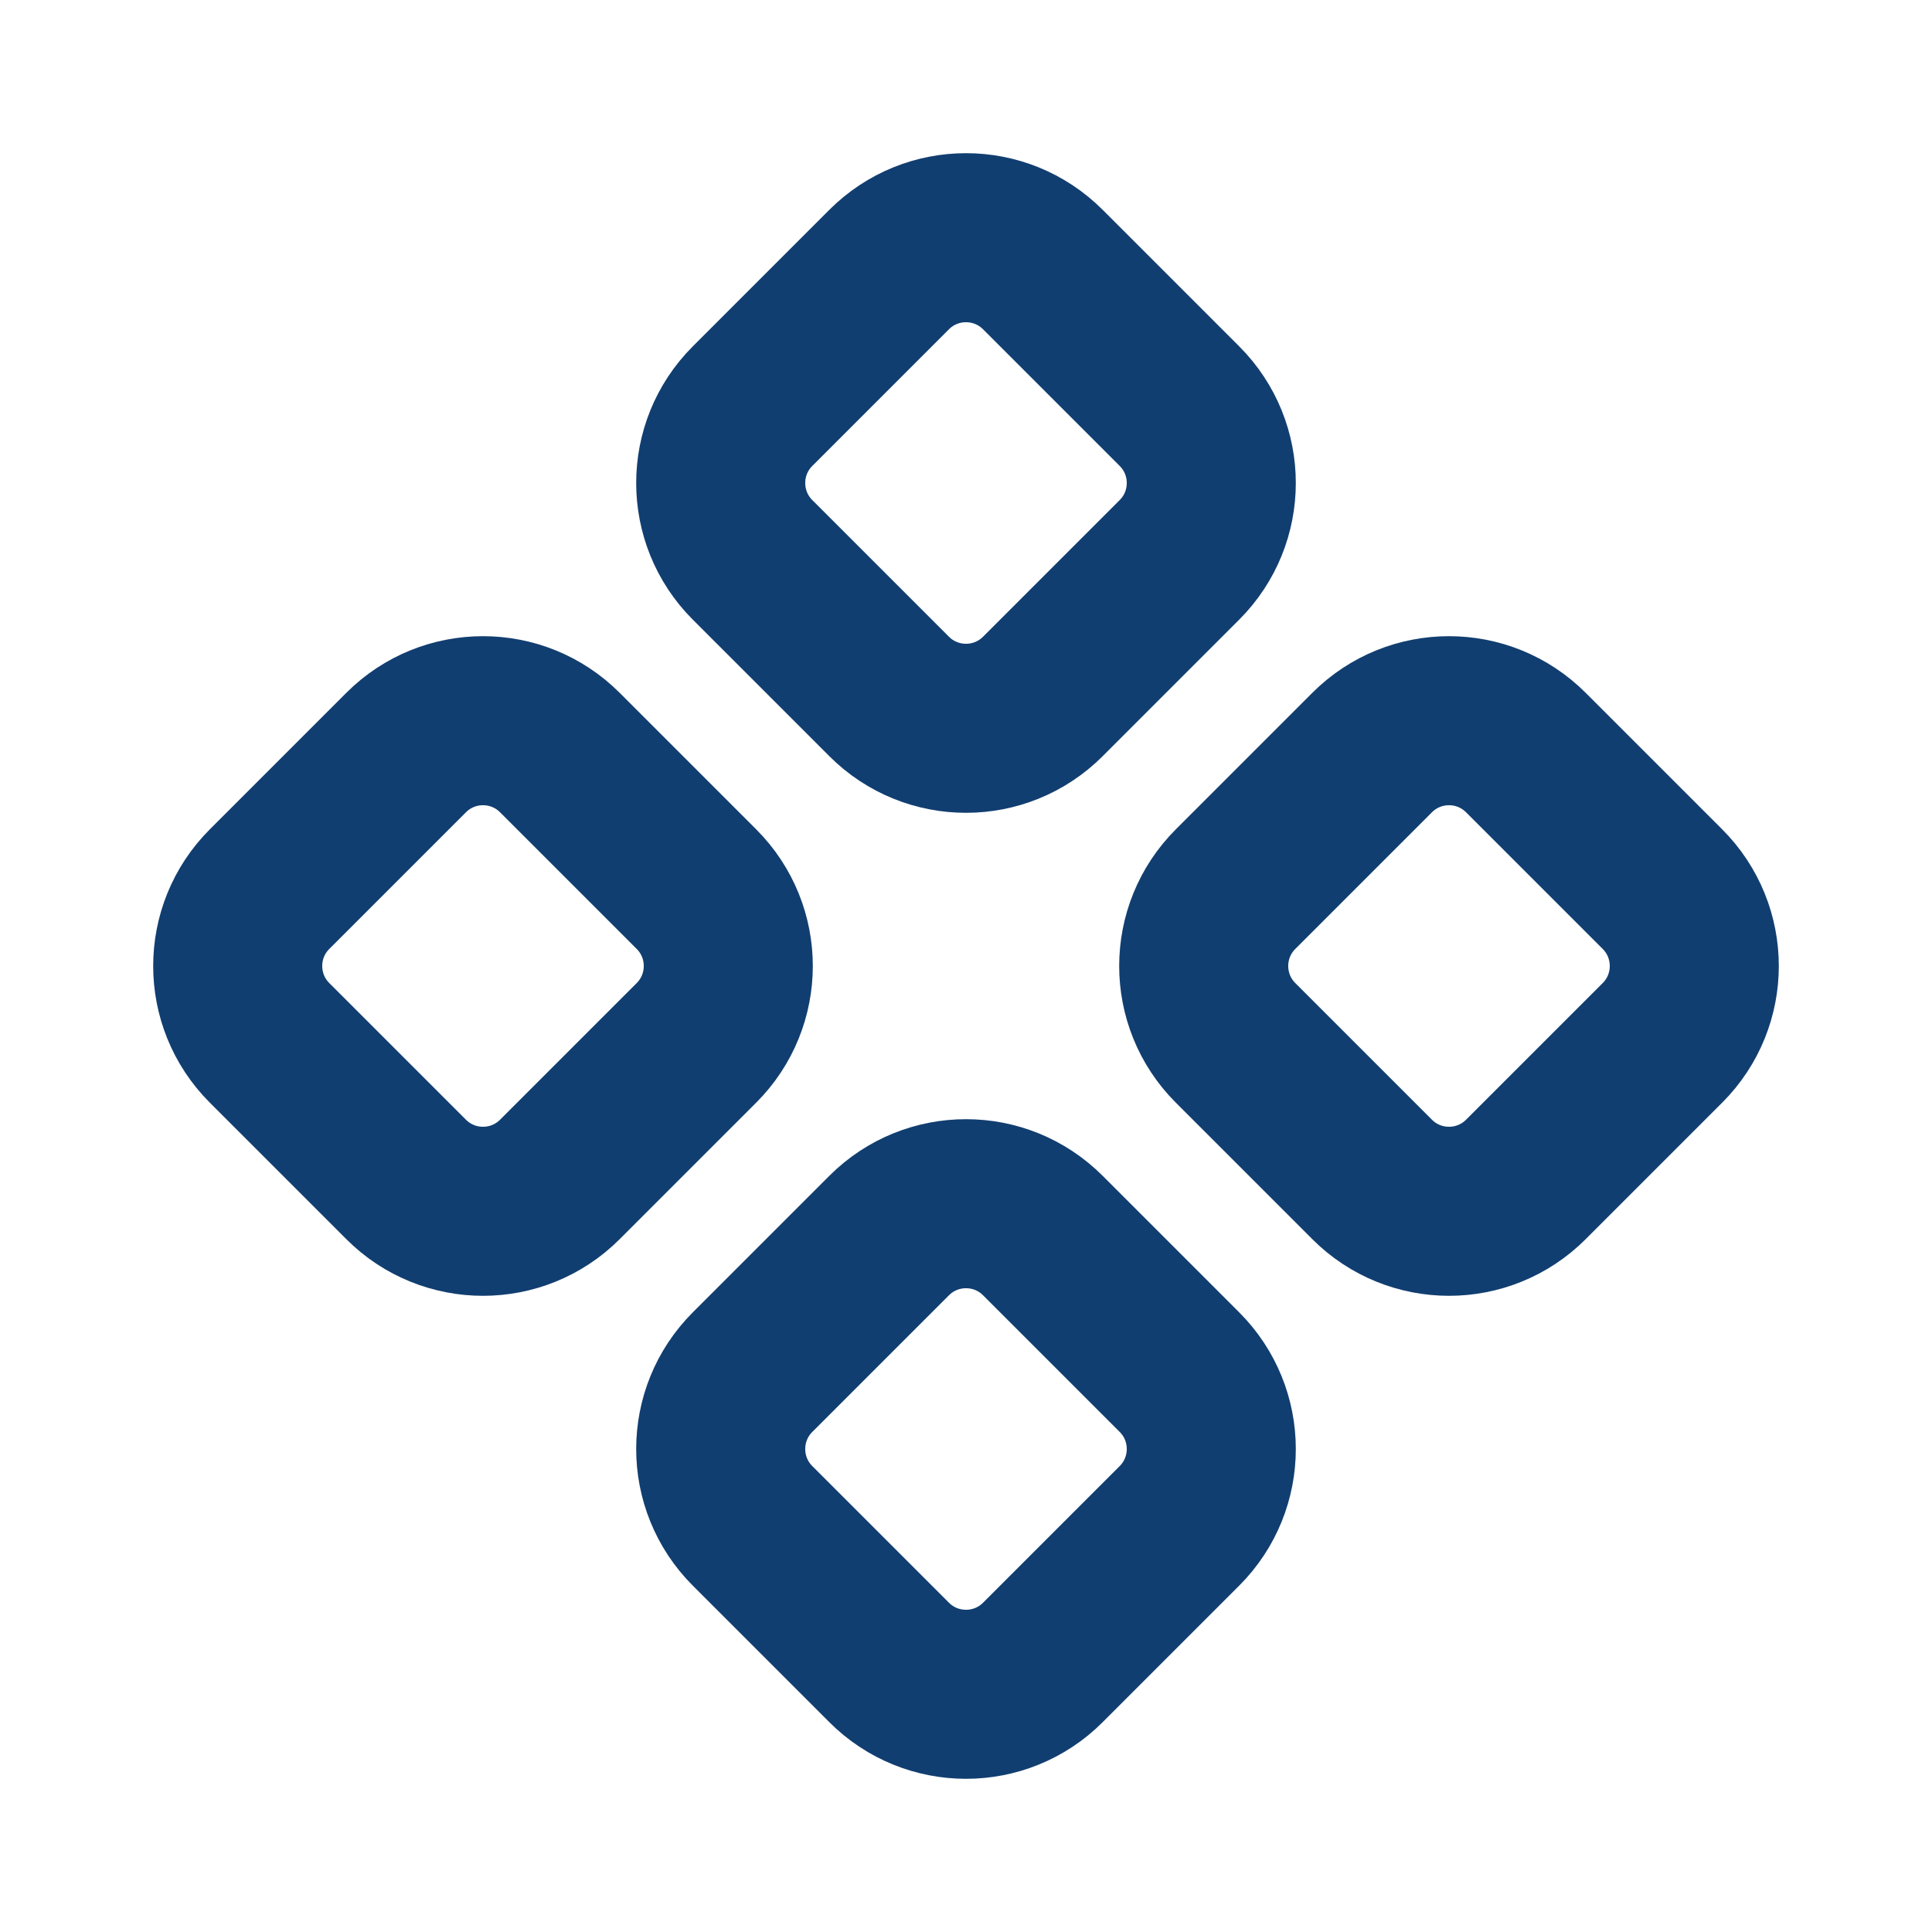
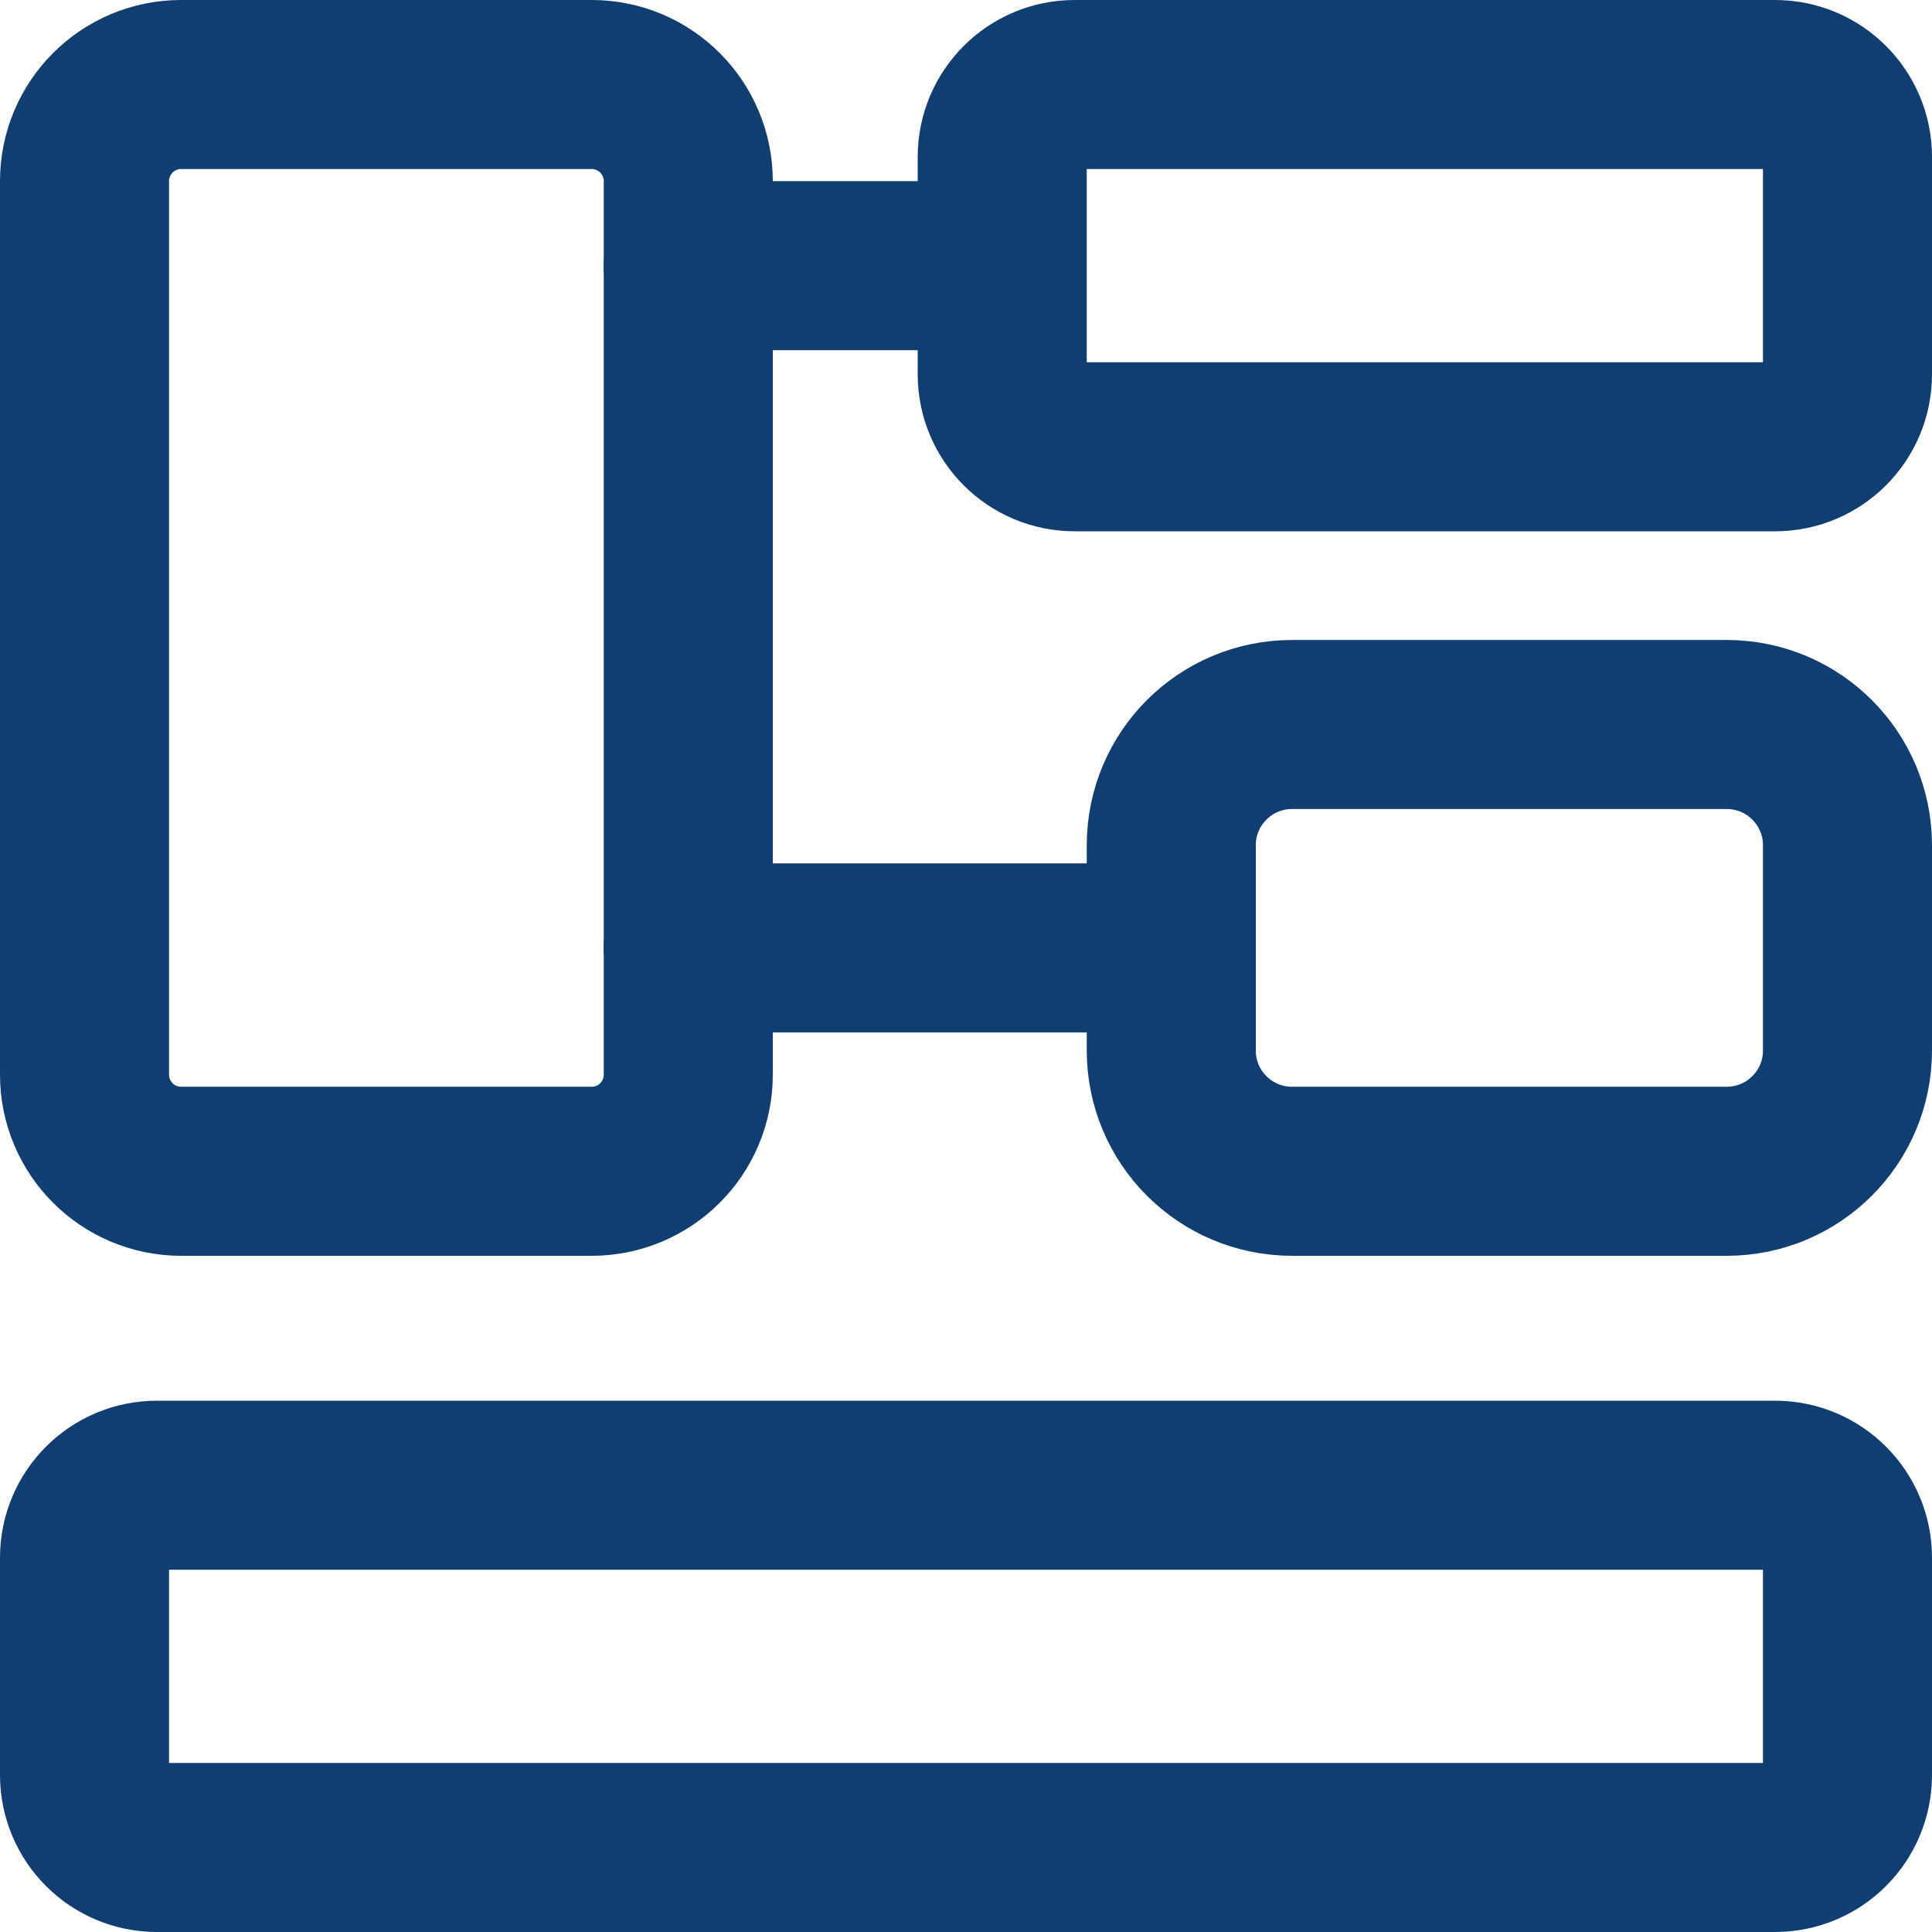
<svg xmlns="http://www.w3.org/2000/svg" viewBox="0 0 16 16">
-   <g fill="none" stroke="#113E70" stroke-width="1.4" stroke-linejoin="round">
-     <rect x="6.3" y="2.3" width="3.4" height="3.4" rx="0.9" transform="rotate(45 8 4)" />
-     <rect x="2.3" y="6.3" width="3.4" height="3.4" rx="0.9" transform="rotate(45 4 8)" />
-     <rect x="10.3" y="6.3" width="3.4" height="3.4" rx="0.9" transform="rotate(45 12 8)" />
-     <rect x="6.3" y="10.3" width="3.4" height="3.4" rx="0.9" transform="rotate(45 8 12)" />
+   <g fill="none" stroke="#113E70" stroke-width="1.4">
+     <rect x="0.7" y="0.7" width="5.0" height="9.0" rx="0.8" />
+     <rect x="8.3" y="0.7" width="7.0" height="3.0" rx="0.6" />
+     <rect x="9.7" y="6.0" width="5.6" height="3.7" rx="1.0" />
+     <rect x="0.7" y="12.3" width="14.6" height="3.0" rx="0.6" />
+   </g>
+   <g stroke="#113E70" stroke-width="1.4" stroke-linecap="round">
+     <line x1="5.7" y1="2.2" x2="8.1" y2="2.2" />
+     <line x1="5.7" y1="7.85" x2="9.7" y2="7.85" />
  </g>
</svg>
